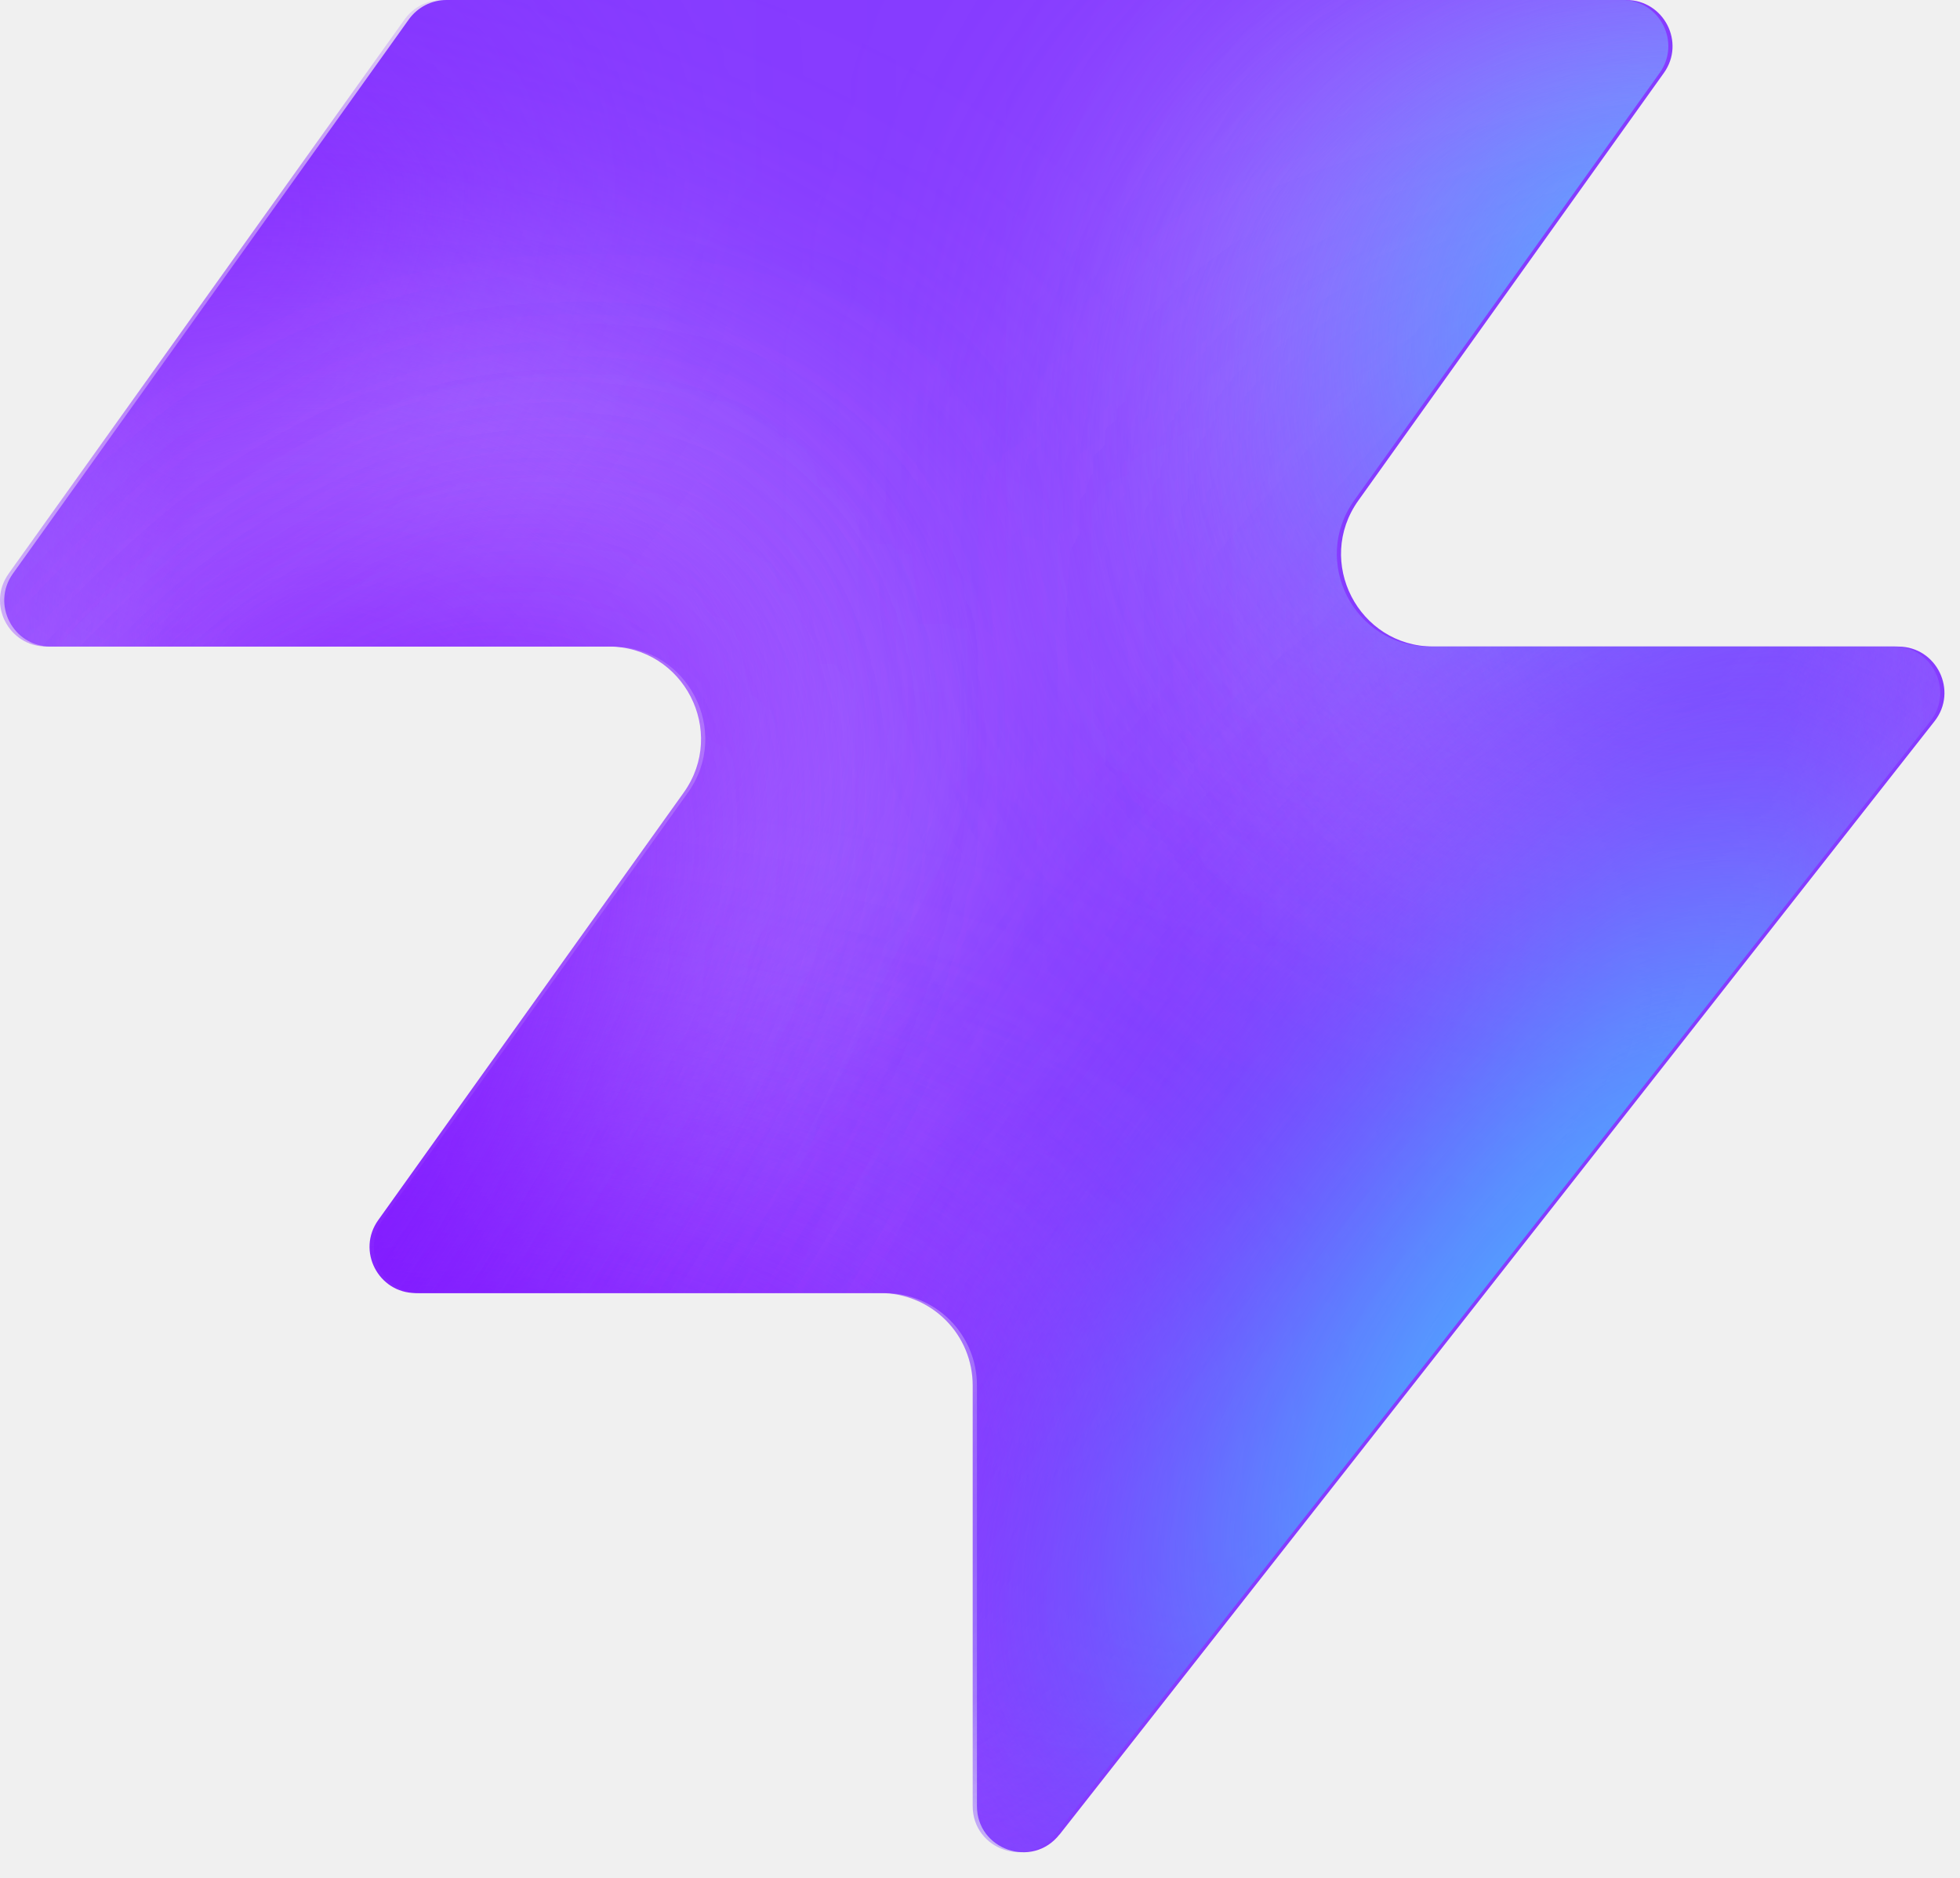
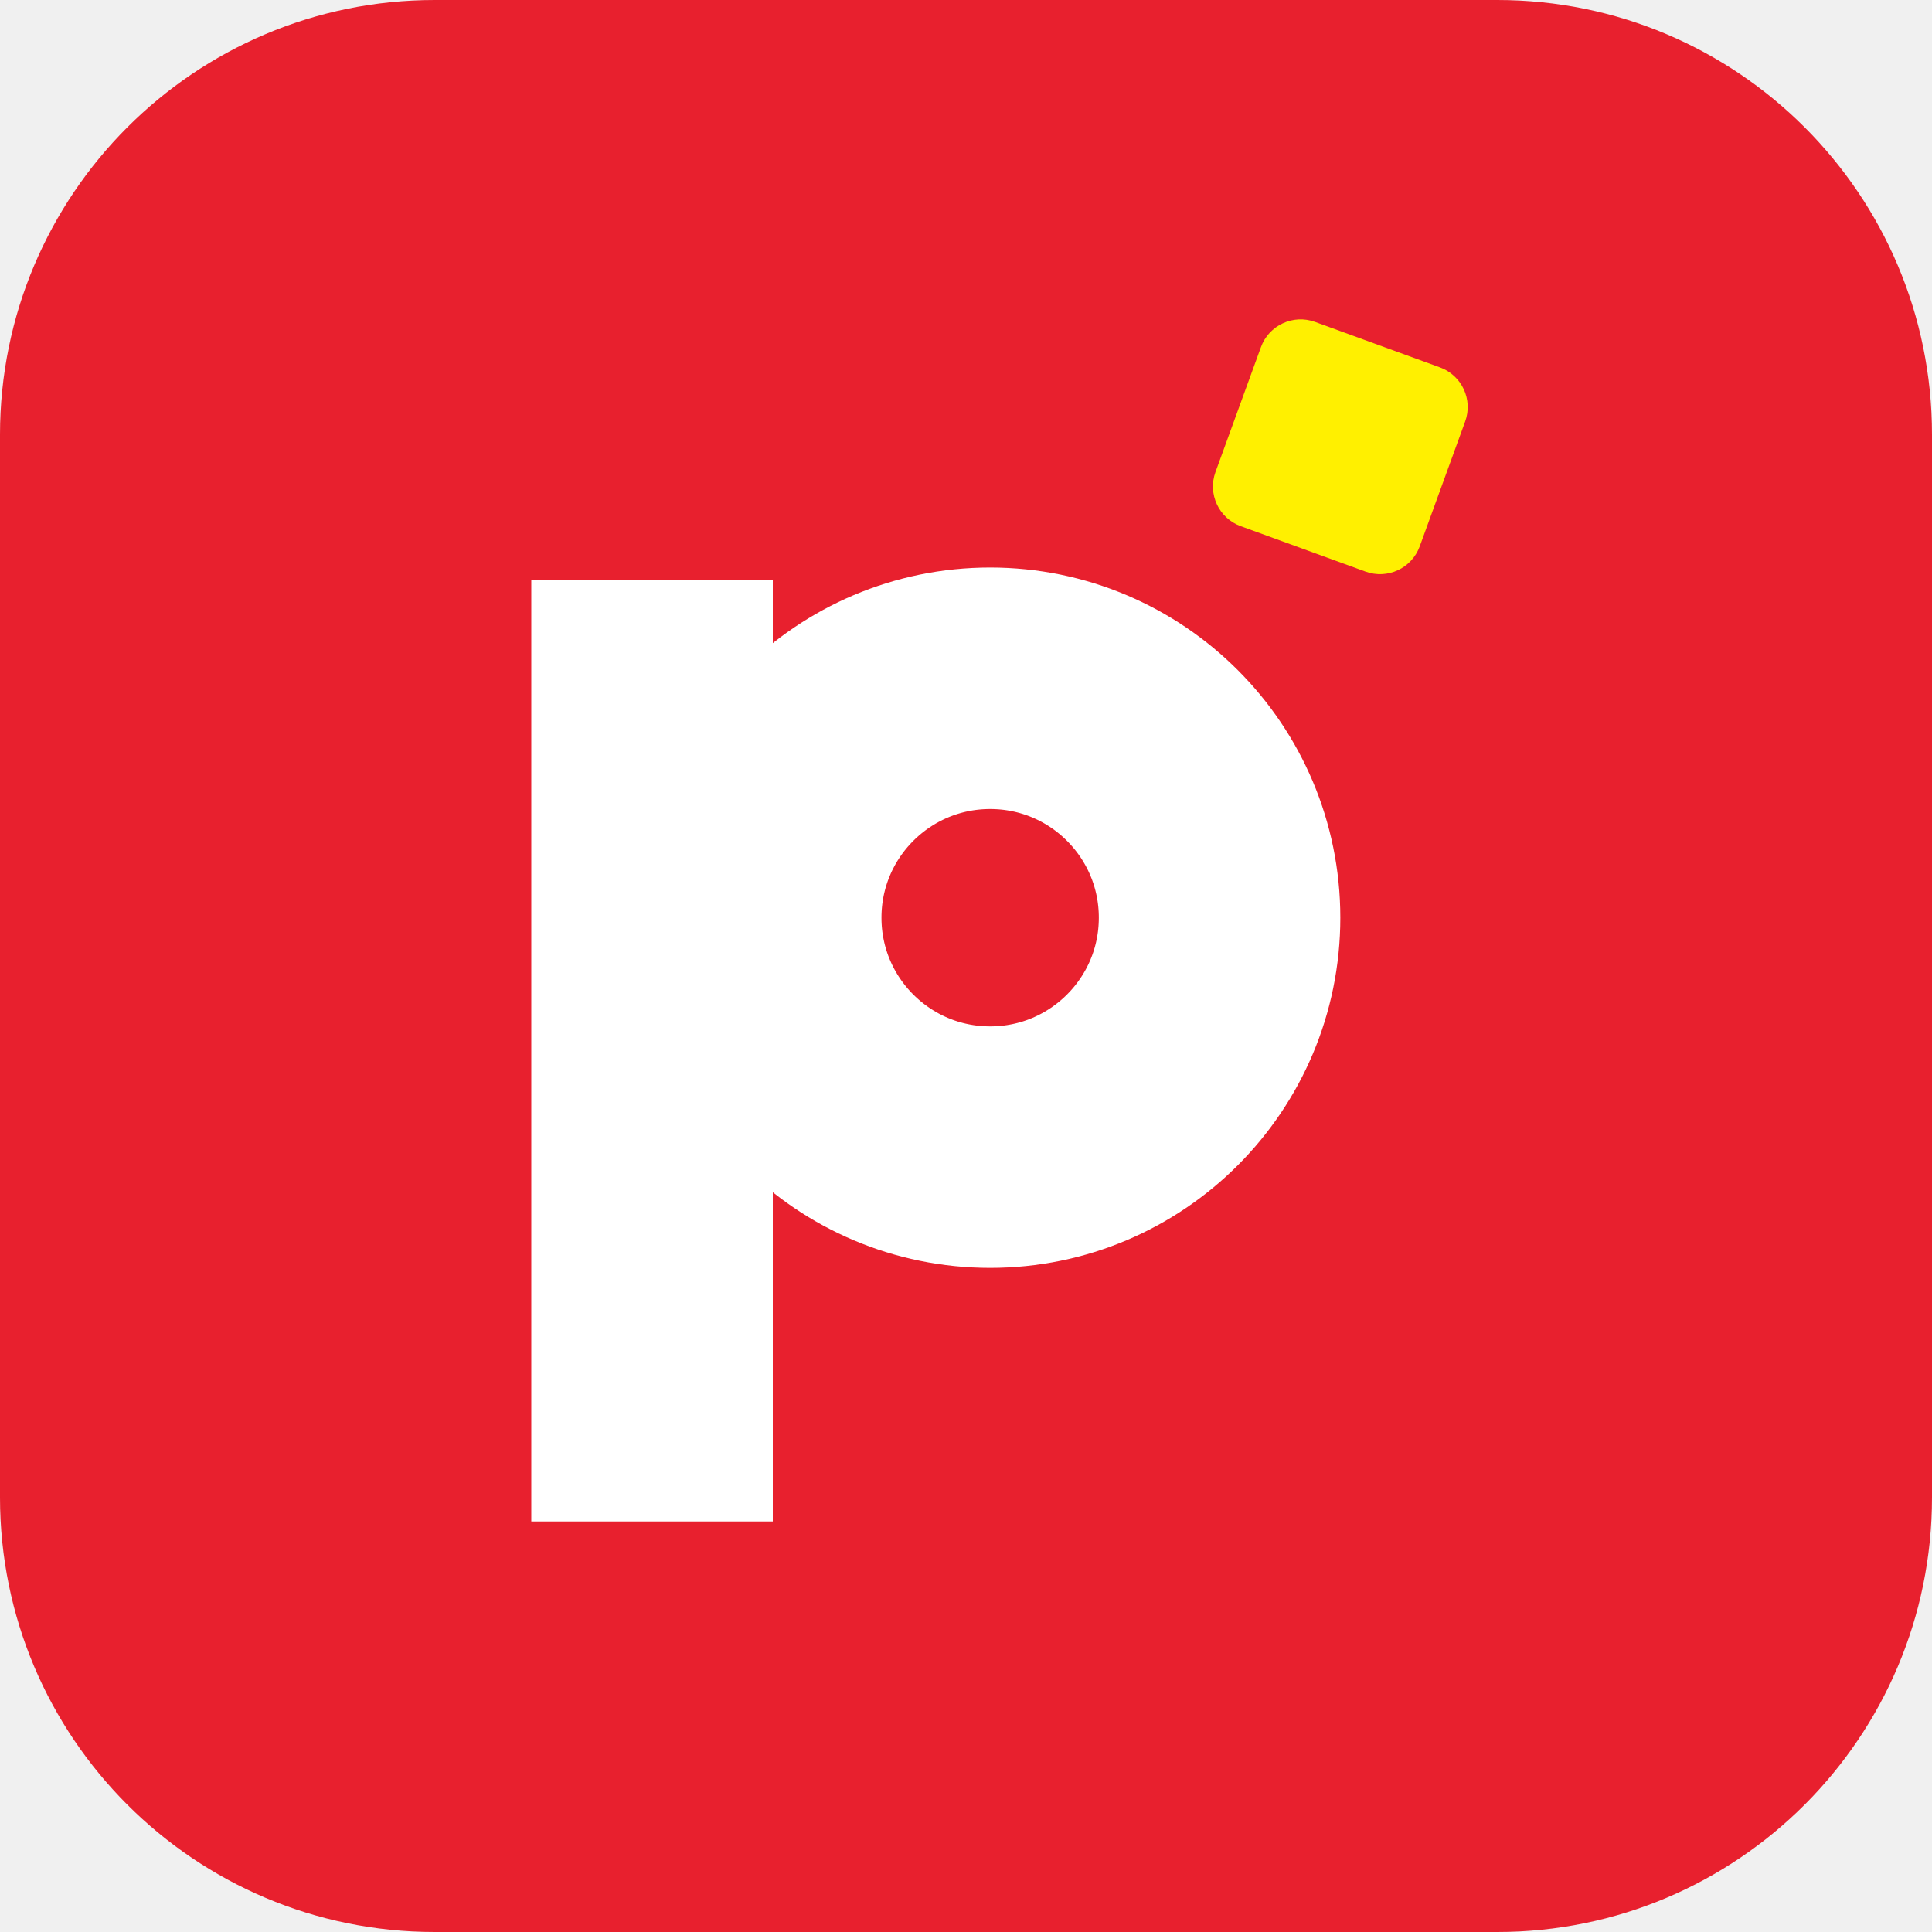
- <svg xmlns="http://www.w3.org/2000/svg" width="48" height="46" fill="none" viewBox="0 0 48 46">
-   <path fill="#863bff" d="M25.946 44.938c-.664.845-2.021.375-2.021-.698V33.937a2.26 2.26 0 0 0-2.262-2.262H10.287c-.92 0-1.456-1.04-.92-1.788l7.48-10.471c1.07-1.497 0-3.578-1.842-3.578H1.237c-.92 0-1.456-1.04-.92-1.788L10.013.474c.214-.297.556-.474.92-.474h28.894c.92 0 1.456 1.04.92 1.788l-7.48 10.471c-1.07 1.498 0 3.579 1.842 3.579h11.377c.943 0 1.473 1.088.89 1.83L25.947 44.94z" style="fill:#863bff;fill:color(display-p3 .525 .23 1);fill-opacity:1" />
-   <mask id="a" width="48" height="46" x="0" y="0" maskUnits="userSpaceOnUse" style="mask-type:alpha">
-     <path fill="#000" d="M25.842 44.938c-.664.844-2.021.375-2.021-.698V33.937a2.26 2.26 0 0 0-2.262-2.262H10.183c-.92 0-1.456-1.04-.92-1.788l7.48-10.471c1.07-1.498 0-3.579-1.842-3.579H1.133c-.92 0-1.456-1.04-.92-1.787L9.91.473c.214-.297.556-.474.92-.474h28.894c.92 0 1.456 1.04.92 1.788l-7.48 10.471c-1.07 1.498 0 3.578 1.842 3.578h11.377c.943 0 1.473 1.088.89 1.832L25.843 44.94z" style="fill:#000;fill-opacity:1" />
-   </mask>
-   <g mask="url(#a)">
-     <g filter="url(#b)">
-       <ellipse cx="5.508" cy="14.704" fill="#ede6ff" rx="5.508" ry="14.704" style="fill:#ede6ff;fill:color(display-p3 .927 .903 1);fill-opacity:1" transform="matrix(.00324 1 1 -.00324 -4.47 31.516)" />
+ <svg xmlns="http://www.w3.org/2000/svg" viewBox="0 0 120 120">
+   <rect width="120" height="120" rx="27" fill="#E8202E" />
+   <g transform="translate(15 15) scale(0.75)">
+     <g fill="none" stroke="#FFFFFF" stroke-width="20">
+       <path d="M34 28V106" />
+       <circle cx="62" cy="56" r="19" />
    </g>
-     <g filter="url(#c)">
-       <ellipse cx="10.399" cy="29.851" fill="#ede6ff" rx="10.399" ry="29.851" style="fill:#ede6ff;fill:color(display-p3 .927 .903 1);fill-opacity:1" transform="matrix(.00324 1 1 -.00324 -39.328 7.883)" />
-     </g>
-     <g filter="url(#d)">
-       <ellipse cx="5.508" cy="30.487" fill="#7e14ff" rx="5.508" ry="30.487" style="fill:#7e14ff;fill:color(display-p3 .492 .077 1);fill-opacity:1" transform="rotate(89.814 -25.913 -14.639)scale(1 -1)" />
-     </g>
-     <g filter="url(#e)">
-       <ellipse cx="5.508" cy="30.599" fill="#7e14ff" rx="5.508" ry="30.599" style="fill:#7e14ff;fill:color(display-p3 .492 .077 1);fill-opacity:1" transform="rotate(89.814 -32.644 -3.334)scale(1 -1)" />
-     </g>
-     <g filter="url(#f)">
-       <ellipse cx="5.508" cy="30.599" fill="#7e14ff" rx="5.508" ry="30.599" style="fill:#7e14ff;fill:color(display-p3 .492 .077 1);fill-opacity:1" transform="matrix(.00324 1 1 -.00324 -34.34 30.47)" />
-     </g>
-     <g filter="url(#g)">
-       <ellipse cx="14.072" cy="22.078" fill="#ede6ff" rx="14.072" ry="22.078" style="fill:#ede6ff;fill:color(display-p3 .927 .903 1);fill-opacity:1" transform="rotate(93.35 24.506 48.493)scale(-1 1)" />
-     </g>
-     <g filter="url(#h)">
-       <ellipse cx="3.47" cy="21.501" fill="#7e14ff" rx="3.47" ry="21.501" style="fill:#7e14ff;fill:color(display-p3 .492 .077 1);fill-opacity:1" transform="rotate(89.009 28.708 47.59)scale(-1 1)" />
-     </g>
-     <g filter="url(#i)">
-       <ellipse cx="3.47" cy="21.501" fill="#7e14ff" rx="3.47" ry="21.501" style="fill:#7e14ff;fill:color(display-p3 .492 .077 1);fill-opacity:1" transform="rotate(89.009 28.708 47.59)scale(-1 1)" />
-     </g>
-     <g filter="url(#j)">
-       <ellipse cx=".387" cy="8.972" fill="#7e14ff" rx="4.407" ry="29.108" style="fill:#7e14ff;fill:color(display-p3 .492 .077 1);fill-opacity:1" transform="rotate(39.51 .387 8.972)" />
-     </g>
-     <g filter="url(#k)">
-       <ellipse cx="47.523" cy="-6.092" fill="#7e14ff" rx="4.407" ry="29.108" style="fill:#7e14ff;fill:color(display-p3 .492 .077 1);fill-opacity:1" transform="rotate(37.892 47.523 -6.092)" />
-     </g>
-     <g filter="url(#l)">
-       <ellipse cx="41.412" cy="6.333" fill="#47bfff" rx="5.971" ry="9.665" style="fill:#47bfff;fill:color(display-p3 .28 .748 1);fill-opacity:1" transform="rotate(37.892 41.412 6.333)" />
-     </g>
-     <g filter="url(#m)">
-       <ellipse cx="-1.879" cy="38.332" fill="#7e14ff" rx="4.407" ry="29.108" style="fill:#7e14ff;fill:color(display-p3 .492 .077 1);fill-opacity:1" transform="rotate(37.892 -1.88 38.332)" />
-     </g>
-     <g filter="url(#n)">
-       <ellipse cx="-1.879" cy="38.332" fill="#7e14ff" rx="4.407" ry="29.108" style="fill:#7e14ff;fill:color(display-p3 .492 .077 1);fill-opacity:1" transform="rotate(37.892 -1.88 38.332)" />
-     </g>
-     <g filter="url(#o)">
-       <ellipse cx="35.651" cy="29.907" fill="#7e14ff" rx="4.407" ry="29.108" style="fill:#7e14ff;fill:color(display-p3 .492 .077 1);fill-opacity:1" transform="rotate(37.892 35.651 29.907)" />
-     </g>
-     <g filter="url(#p)">
-       <ellipse cx="38.418" cy="32.4" fill="#47bfff" rx="5.971" ry="15.297" style="fill:#47bfff;fill:color(display-p3 .28 .748 1);fill-opacity:1" transform="rotate(37.892 38.418 32.4)" />
-     </g>
+     <rect x="82" y="8" width="18" height="18" rx="3.5" transform="rotate(20 91 17)" fill="#FFF000" />
  </g>
-   <defs>
-     <filter id="b" width="60.045" height="41.654" x="-19.77" y="16.149" color-interpolation-filters="sRGB" filterUnits="userSpaceOnUse">
-       <feFlood flood-opacity="0" result="BackgroundImageFix" />
-       <feBlend in="SourceGraphic" in2="BackgroundImageFix" result="shape" />
-       <feGaussianBlur result="effect1_foregroundBlur_2002_17158" stdDeviation="7.659" />
-     </filter>
-     <filter id="c" width="90.34" height="51.437" x="-54.613" y="-7.533" color-interpolation-filters="sRGB" filterUnits="userSpaceOnUse">
-       <feFlood flood-opacity="0" result="BackgroundImageFix" />
-       <feBlend in="SourceGraphic" in2="BackgroundImageFix" result="shape" />
-       <feGaussianBlur result="effect1_foregroundBlur_2002_17158" stdDeviation="7.659" />
-     </filter>
-     <filter id="d" width="79.355" height="29.4" x="-49.64" y="2.03" color-interpolation-filters="sRGB" filterUnits="userSpaceOnUse">
-       <feFlood flood-opacity="0" result="BackgroundImageFix" />
-       <feBlend in="SourceGraphic" in2="BackgroundImageFix" result="shape" />
-       <feGaussianBlur result="effect1_foregroundBlur_2002_17158" stdDeviation="4.596" />
-     </filter>
-     <filter id="e" width="79.579" height="29.4" x="-45.045" y="20.029" color-interpolation-filters="sRGB" filterUnits="userSpaceOnUse">
-       <feFlood flood-opacity="0" result="BackgroundImageFix" />
-       <feBlend in="SourceGraphic" in2="BackgroundImageFix" result="shape" />
-       <feGaussianBlur result="effect1_foregroundBlur_2002_17158" stdDeviation="4.596" />
-     </filter>
-     <filter id="f" width="79.579" height="29.4" x="-43.513" y="21.178" color-interpolation-filters="sRGB" filterUnits="userSpaceOnUse">
-       <feFlood flood-opacity="0" result="BackgroundImageFix" />
-       <feBlend in="SourceGraphic" in2="BackgroundImageFix" result="shape" />
-       <feGaussianBlur result="effect1_foregroundBlur_2002_17158" stdDeviation="4.596" />
-     </filter>
-     <filter id="g" width="74.749" height="58.852" x="15.756" y="-17.901" color-interpolation-filters="sRGB" filterUnits="userSpaceOnUse">
-       <feFlood flood-opacity="0" result="BackgroundImageFix" />
-       <feBlend in="SourceGraphic" in2="BackgroundImageFix" result="shape" />
-       <feGaussianBlur result="effect1_foregroundBlur_2002_17158" stdDeviation="7.659" />
-     </filter>
-     <filter id="h" width="61.377" height="25.362" x="23.548" y="2.284" color-interpolation-filters="sRGB" filterUnits="userSpaceOnUse">
-       <feFlood flood-opacity="0" result="BackgroundImageFix" />
-       <feBlend in="SourceGraphic" in2="BackgroundImageFix" result="shape" />
-       <feGaussianBlur result="effect1_foregroundBlur_2002_17158" stdDeviation="4.596" />
-     </filter>
-     <filter id="i" width="61.377" height="25.362" x="23.548" y="2.284" color-interpolation-filters="sRGB" filterUnits="userSpaceOnUse">
-       <feFlood flood-opacity="0" result="BackgroundImageFix" />
-       <feBlend in="SourceGraphic" in2="BackgroundImageFix" result="shape" />
-       <feGaussianBlur result="effect1_foregroundBlur_2002_17158" stdDeviation="4.596" />
-     </filter>
-     <filter id="j" width="56.045" height="63.649" x="-27.636" y="-22.853" color-interpolation-filters="sRGB" filterUnits="userSpaceOnUse">
-       <feFlood flood-opacity="0" result="BackgroundImageFix" />
-       <feBlend in="SourceGraphic" in2="BackgroundImageFix" result="shape" />
-       <feGaussianBlur result="effect1_foregroundBlur_2002_17158" stdDeviation="4.596" />
-     </filter>
-     <filter id="k" width="54.814" height="64.646" x="20.116" y="-38.415" color-interpolation-filters="sRGB" filterUnits="userSpaceOnUse">
-       <feFlood flood-opacity="0" result="BackgroundImageFix" />
-       <feBlend in="SourceGraphic" in2="BackgroundImageFix" result="shape" />
-       <feGaussianBlur result="effect1_foregroundBlur_2002_17158" stdDeviation="4.596" />
-     </filter>
-     <filter id="l" width="33.541" height="35.313" x="24.641" y="-11.323" color-interpolation-filters="sRGB" filterUnits="userSpaceOnUse">
-       <feFlood flood-opacity="0" result="BackgroundImageFix" />
-       <feBlend in="SourceGraphic" in2="BackgroundImageFix" result="shape" />
-       <feGaussianBlur result="effect1_foregroundBlur_2002_17158" stdDeviation="4.596" />
-     </filter>
-     <filter id="m" width="54.814" height="64.646" x="-29.286" y="6.009" color-interpolation-filters="sRGB" filterUnits="userSpaceOnUse">
-       <feFlood flood-opacity="0" result="BackgroundImageFix" />
-       <feBlend in="SourceGraphic" in2="BackgroundImageFix" result="shape" />
-       <feGaussianBlur result="effect1_foregroundBlur_2002_17158" stdDeviation="4.596" />
-     </filter>
-     <filter id="n" width="54.814" height="64.646" x="-29.286" y="6.009" color-interpolation-filters="sRGB" filterUnits="userSpaceOnUse">
-       <feFlood flood-opacity="0" result="BackgroundImageFix" />
-       <feBlend in="SourceGraphic" in2="BackgroundImageFix" result="shape" />
-       <feGaussianBlur result="effect1_foregroundBlur_2002_17158" stdDeviation="4.596" />
-     </filter>
-     <filter id="o" width="54.814" height="64.646" x="8.244" y="-2.416" color-interpolation-filters="sRGB" filterUnits="userSpaceOnUse">
-       <feFlood flood-opacity="0" result="BackgroundImageFix" />
-       <feBlend in="SourceGraphic" in2="BackgroundImageFix" result="shape" />
-       <feGaussianBlur result="effect1_foregroundBlur_2002_17158" stdDeviation="4.596" />
-     </filter>
-     <filter id="p" width="39.409" height="43.623" x="18.713" y="10.588" color-interpolation-filters="sRGB" filterUnits="userSpaceOnUse">
-       <feFlood flood-opacity="0" result="BackgroundImageFix" />
-       <feBlend in="SourceGraphic" in2="BackgroundImageFix" result="shape" />
-       <feGaussianBlur result="effect1_foregroundBlur_2002_17158" stdDeviation="4.596" />
-     </filter>
-   </defs>
</svg>
